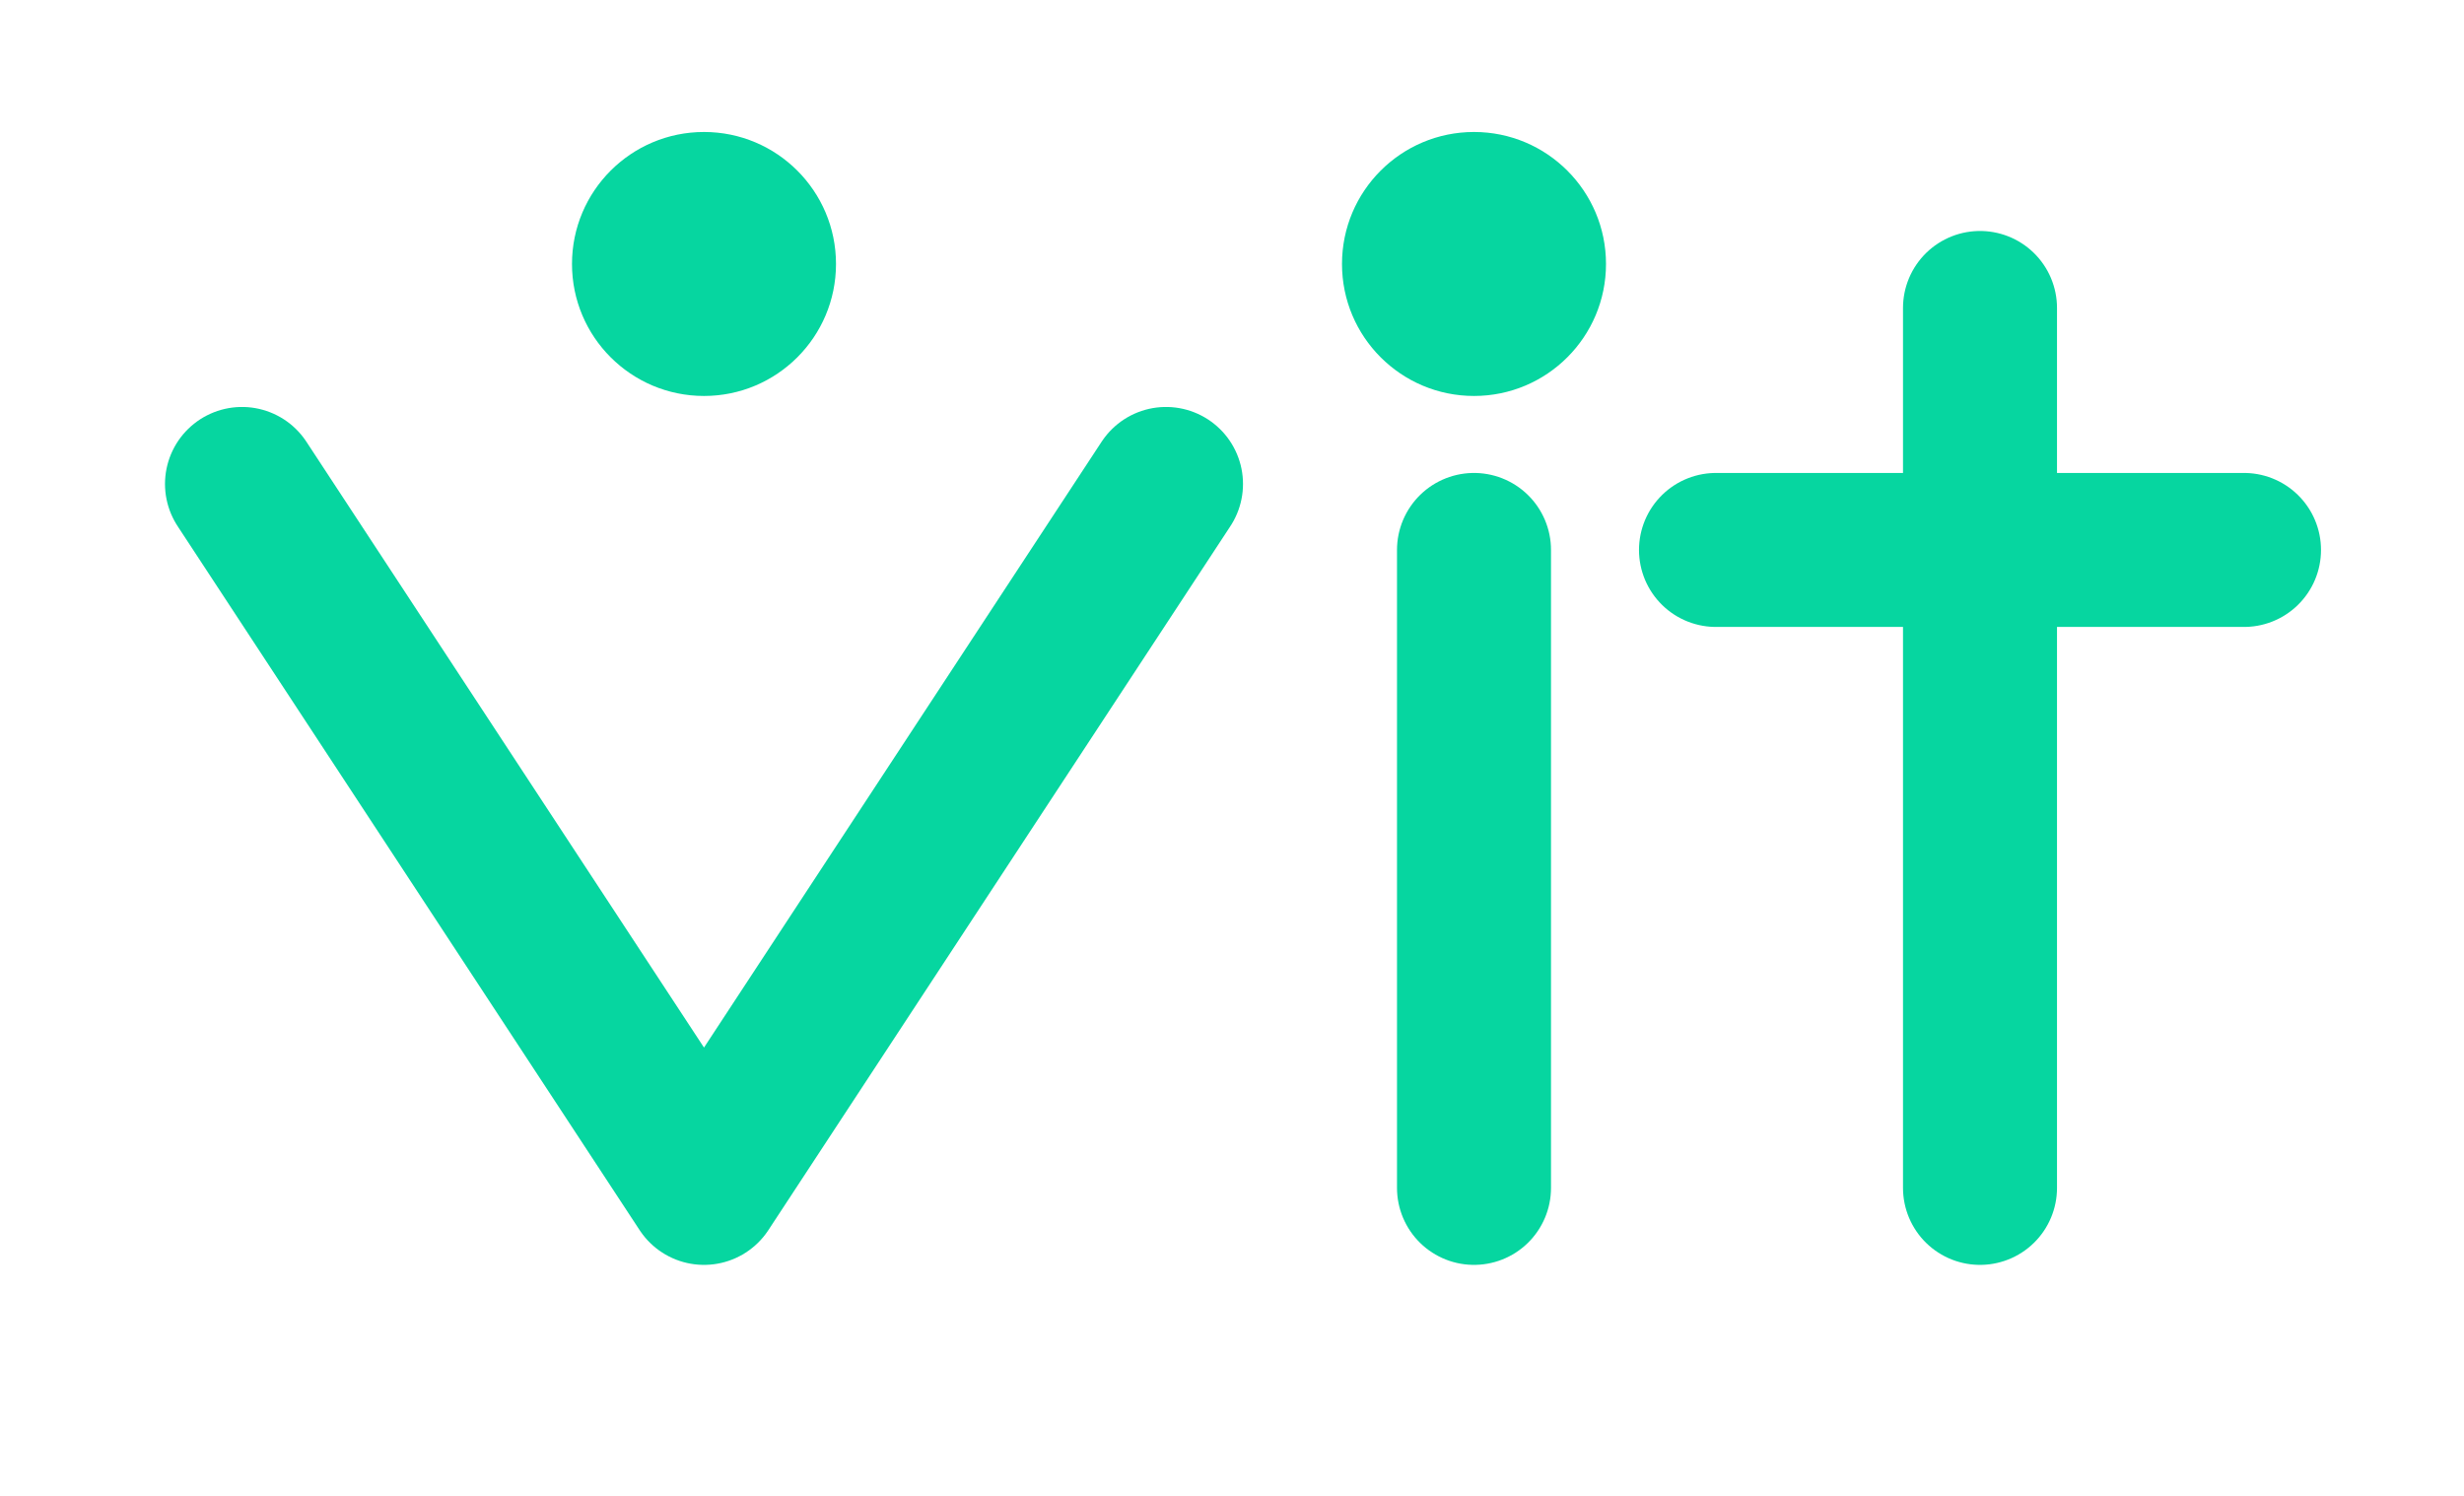
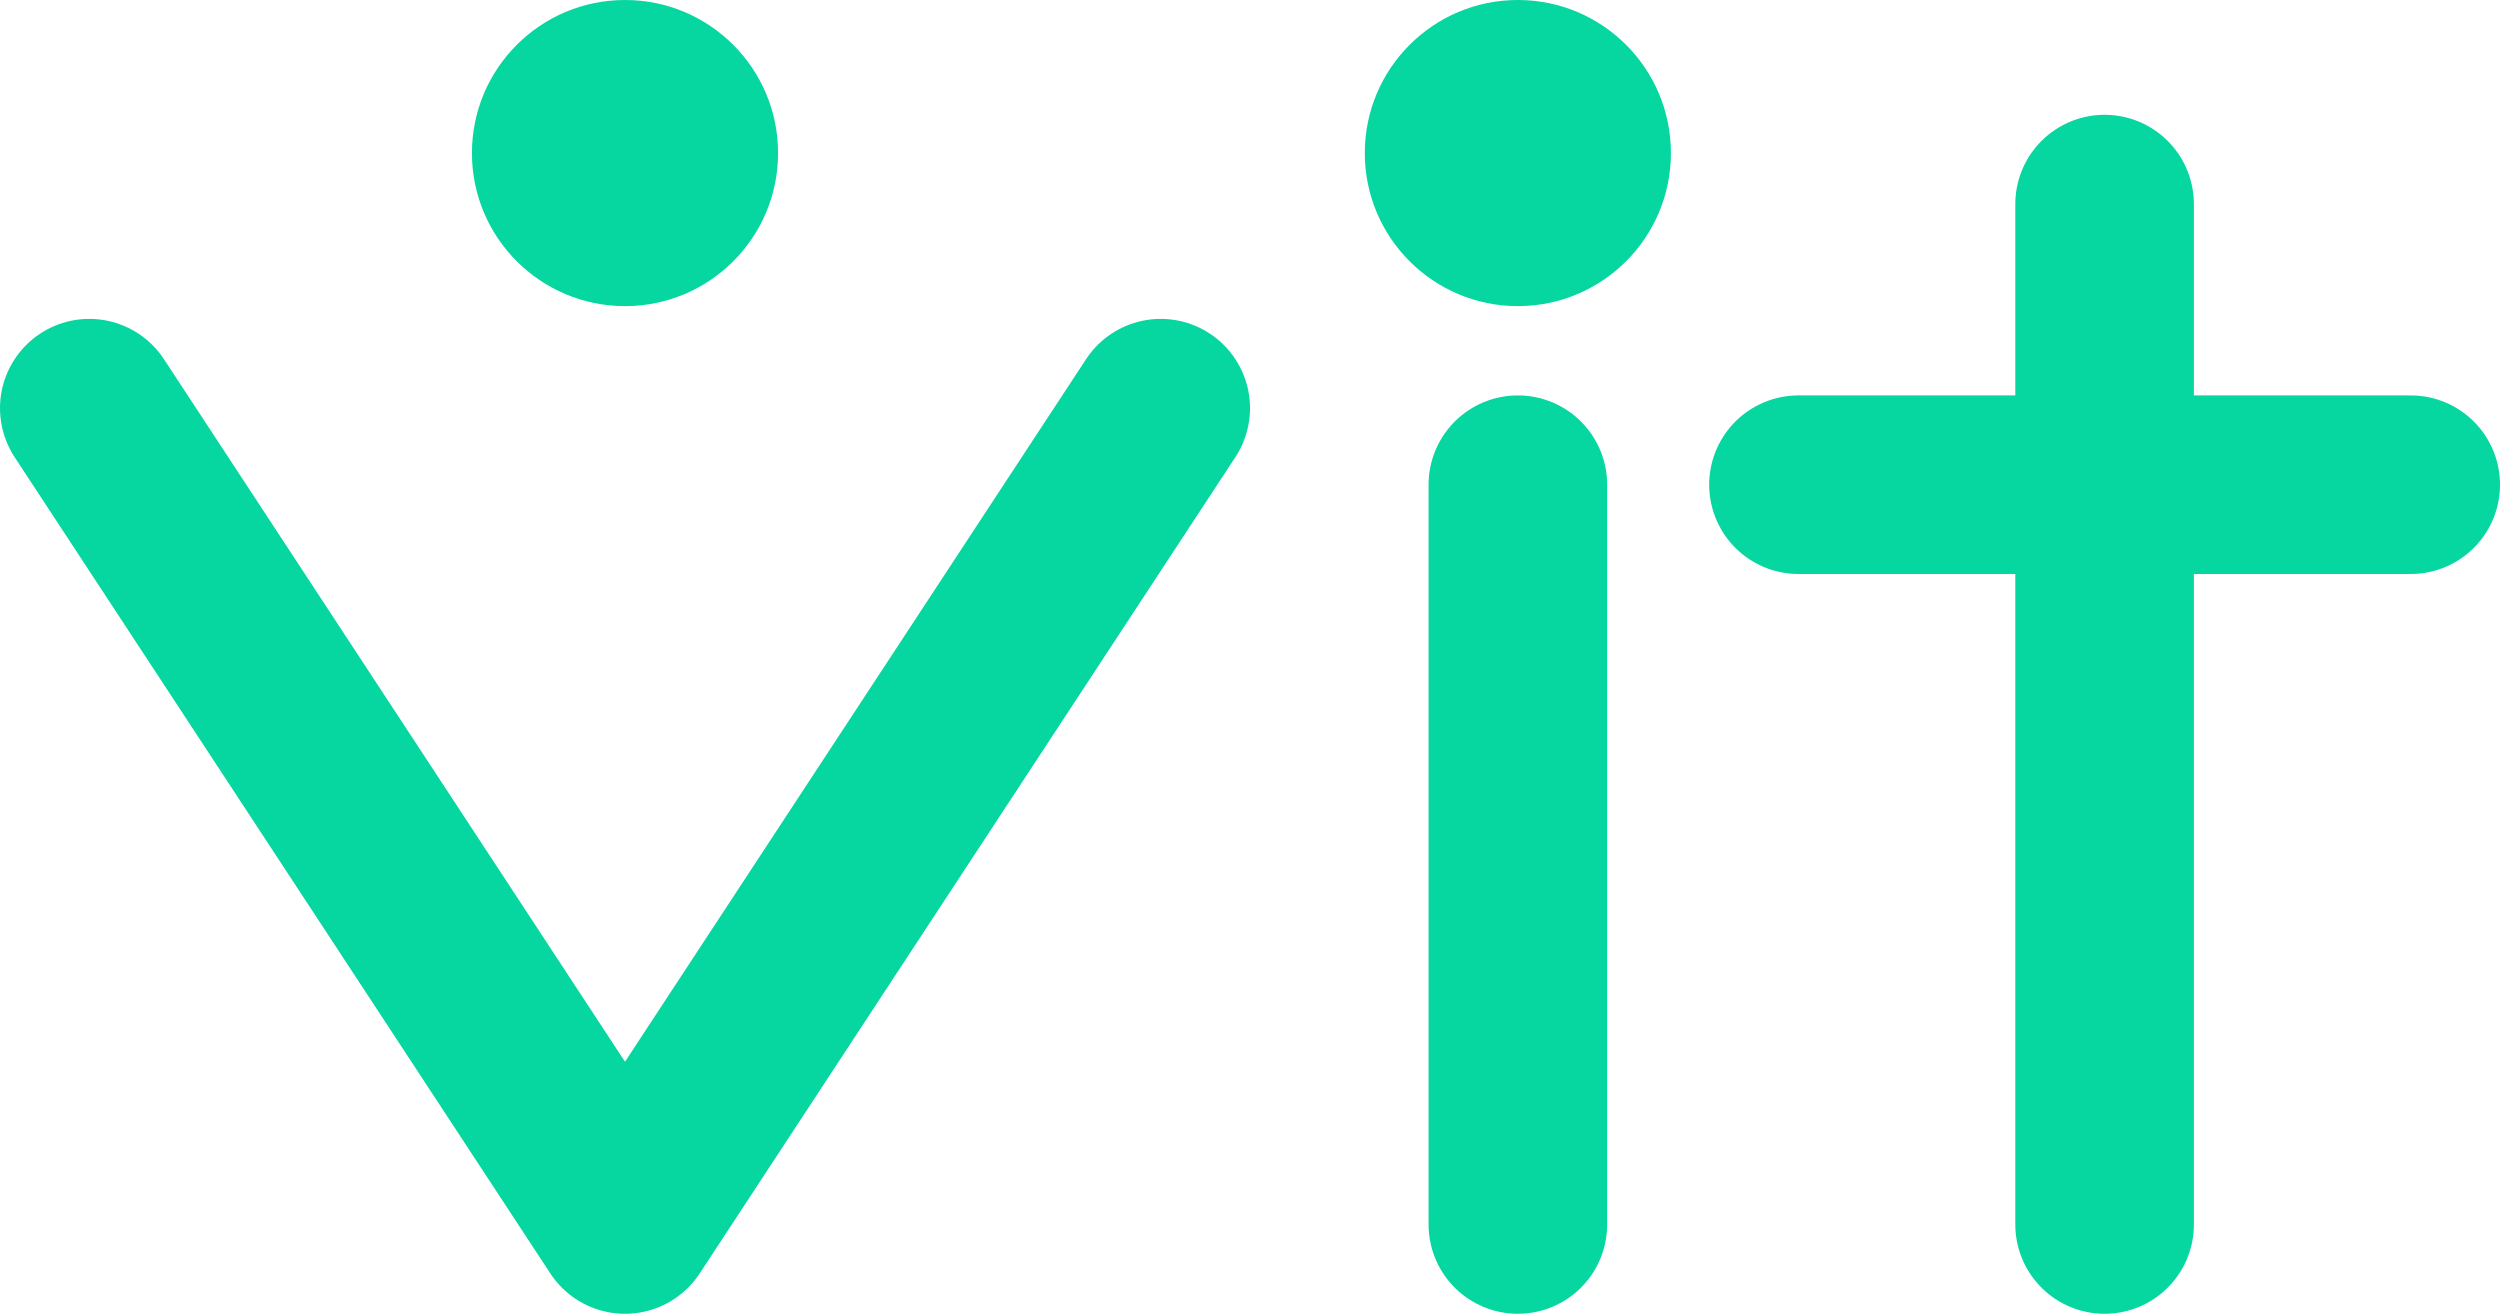
- <svg xmlns="http://www.w3.org/2000/svg" viewBox="0 0 56 34">
+ <svg xmlns="http://www.w3.org/2000/svg" viewBox="3.75 3 49 25.75">
  <circle cx="16" cy="6" r="3" fill="#06D6A0" />
  <path d="M5.5 11 L16 27 L26.5 11" stroke="#06D6A0" stroke-width="3.5" stroke-linecap="round" stroke-linejoin="round" fill="none" />
  <circle cx="33.5" cy="6" r="3" fill="#06D6A0" />
  <line x1="33.5" y1="12.5" x2="33.5" y2="27" stroke="#06D6A0" stroke-width="3.5" stroke-linecap="round" />
  <line x1="45" y1="7" x2="45" y2="27" stroke="#06D6A0" stroke-width="3.5" stroke-linecap="round" />
  <line x1="39" y1="12.5" x2="51" y2="12.5" stroke="#06D6A0" stroke-width="3.5" stroke-linecap="round" />
</svg>
